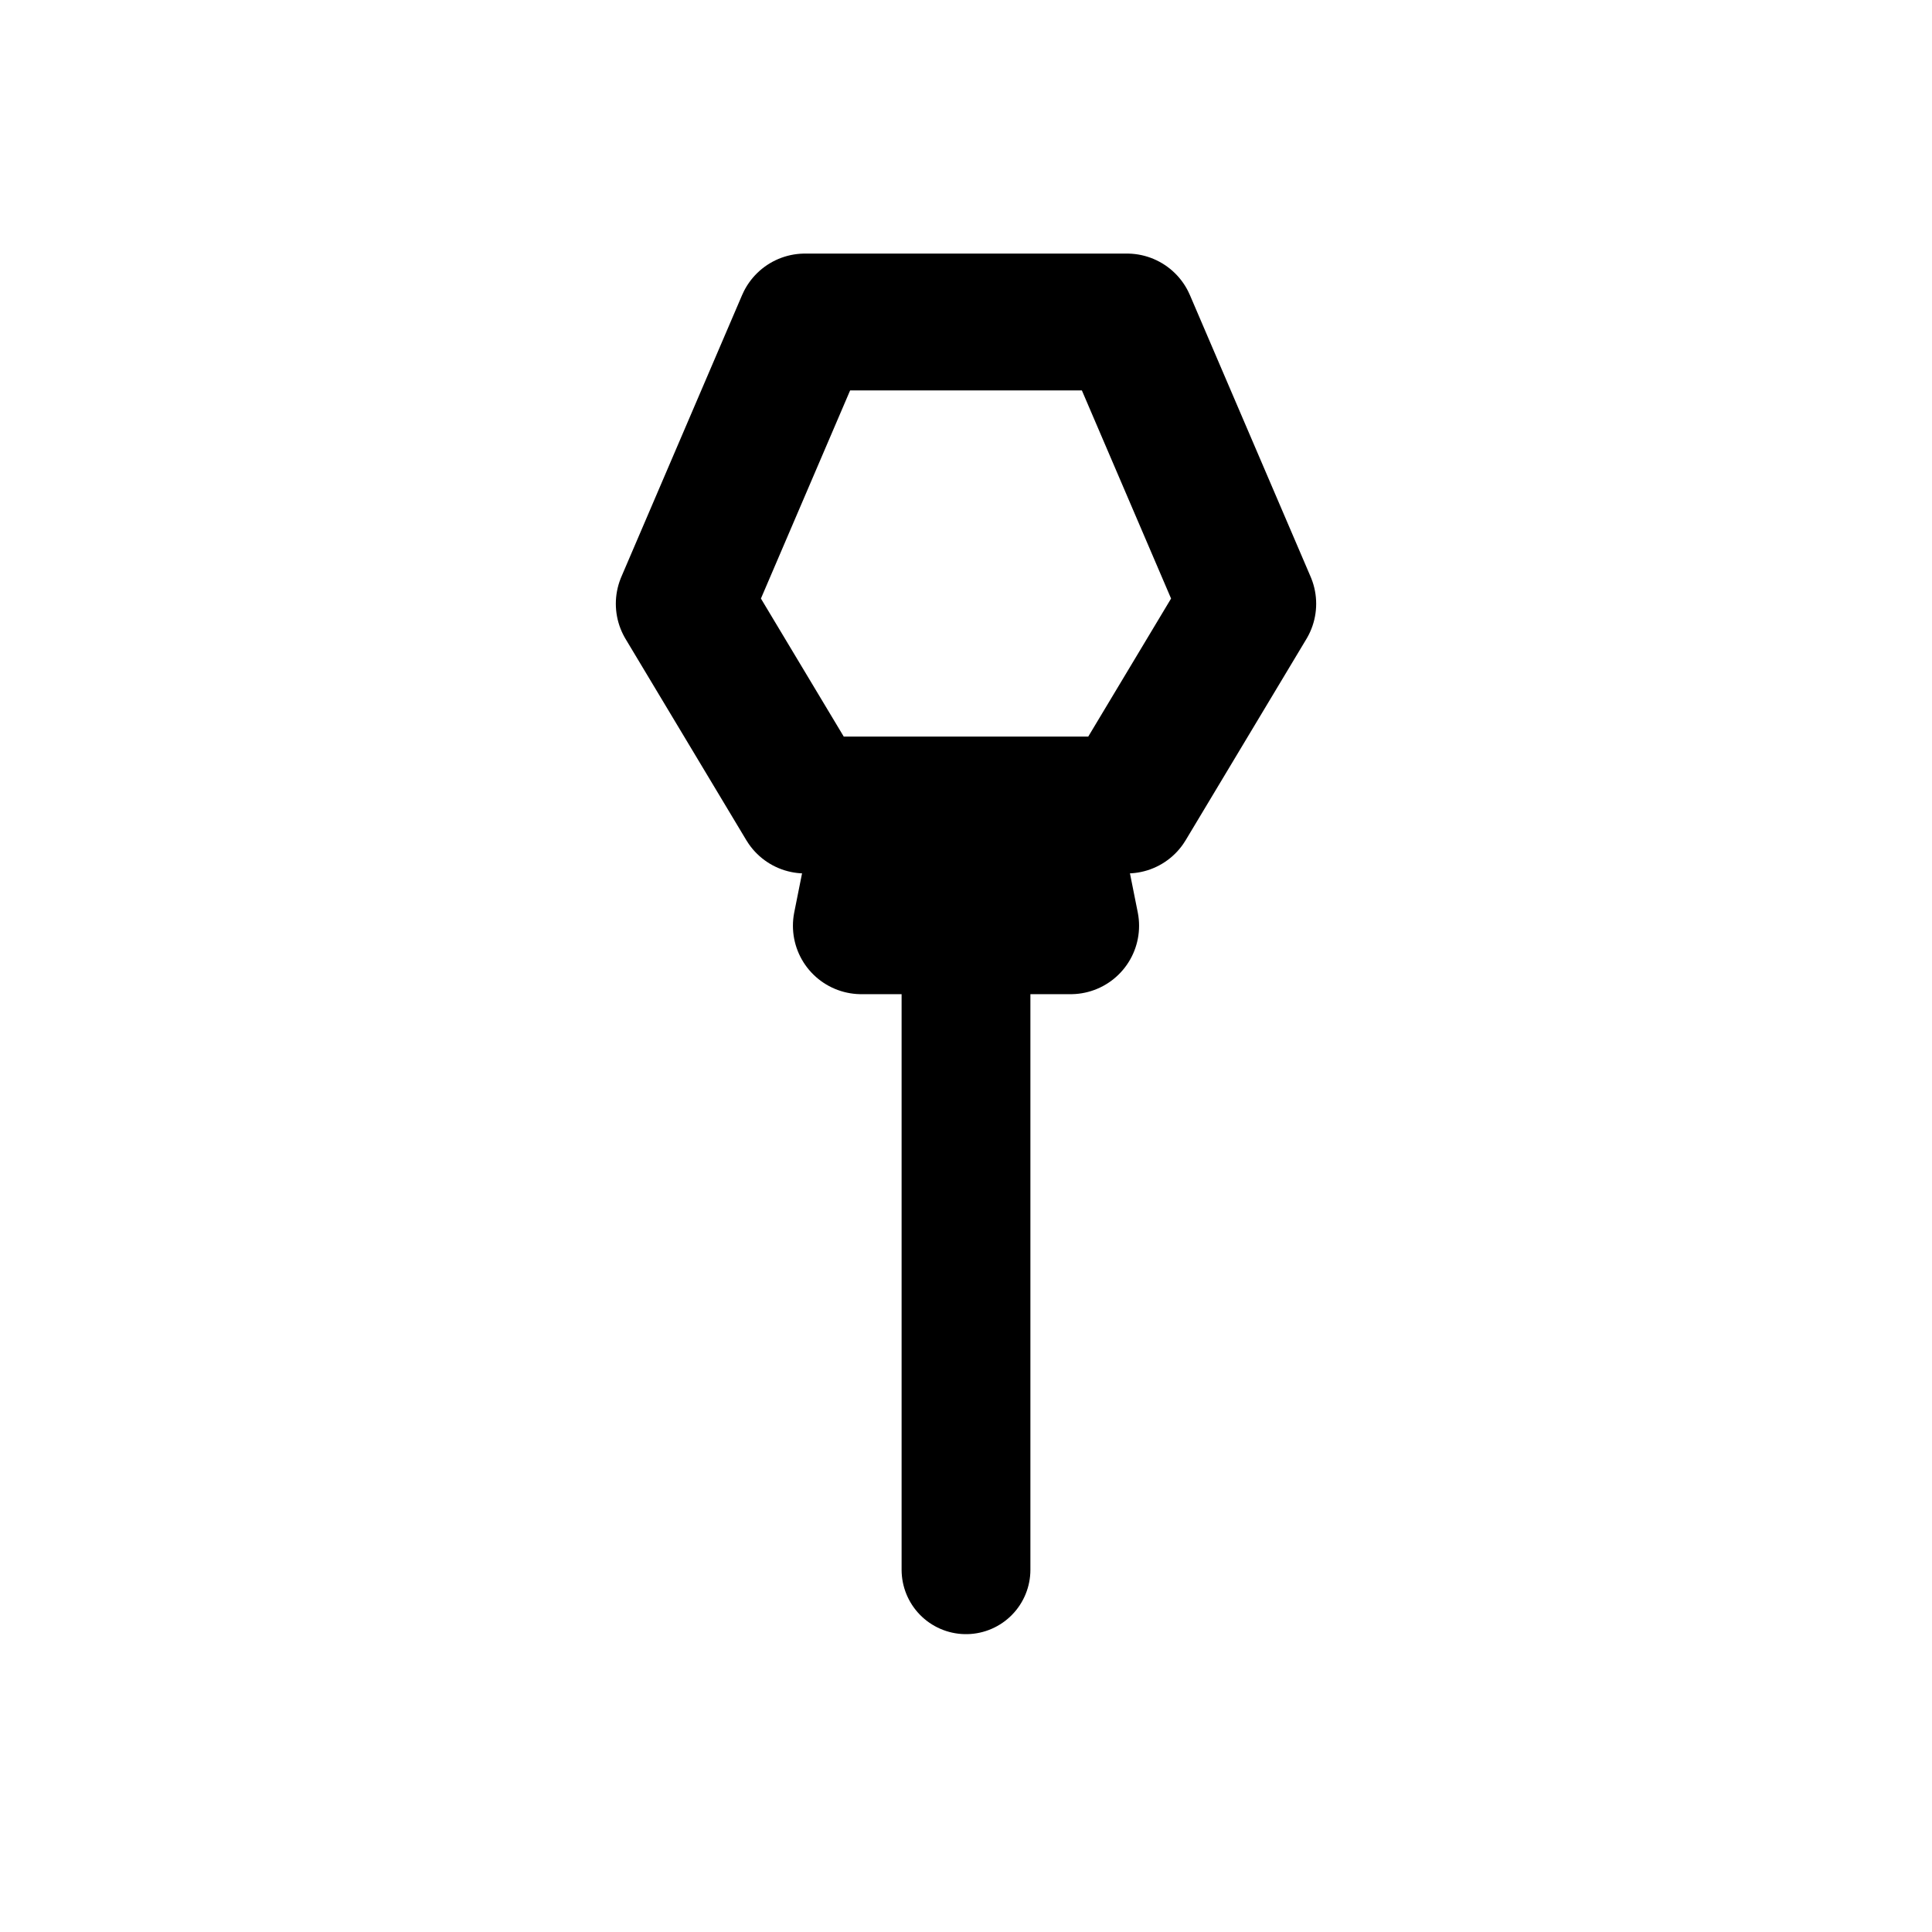
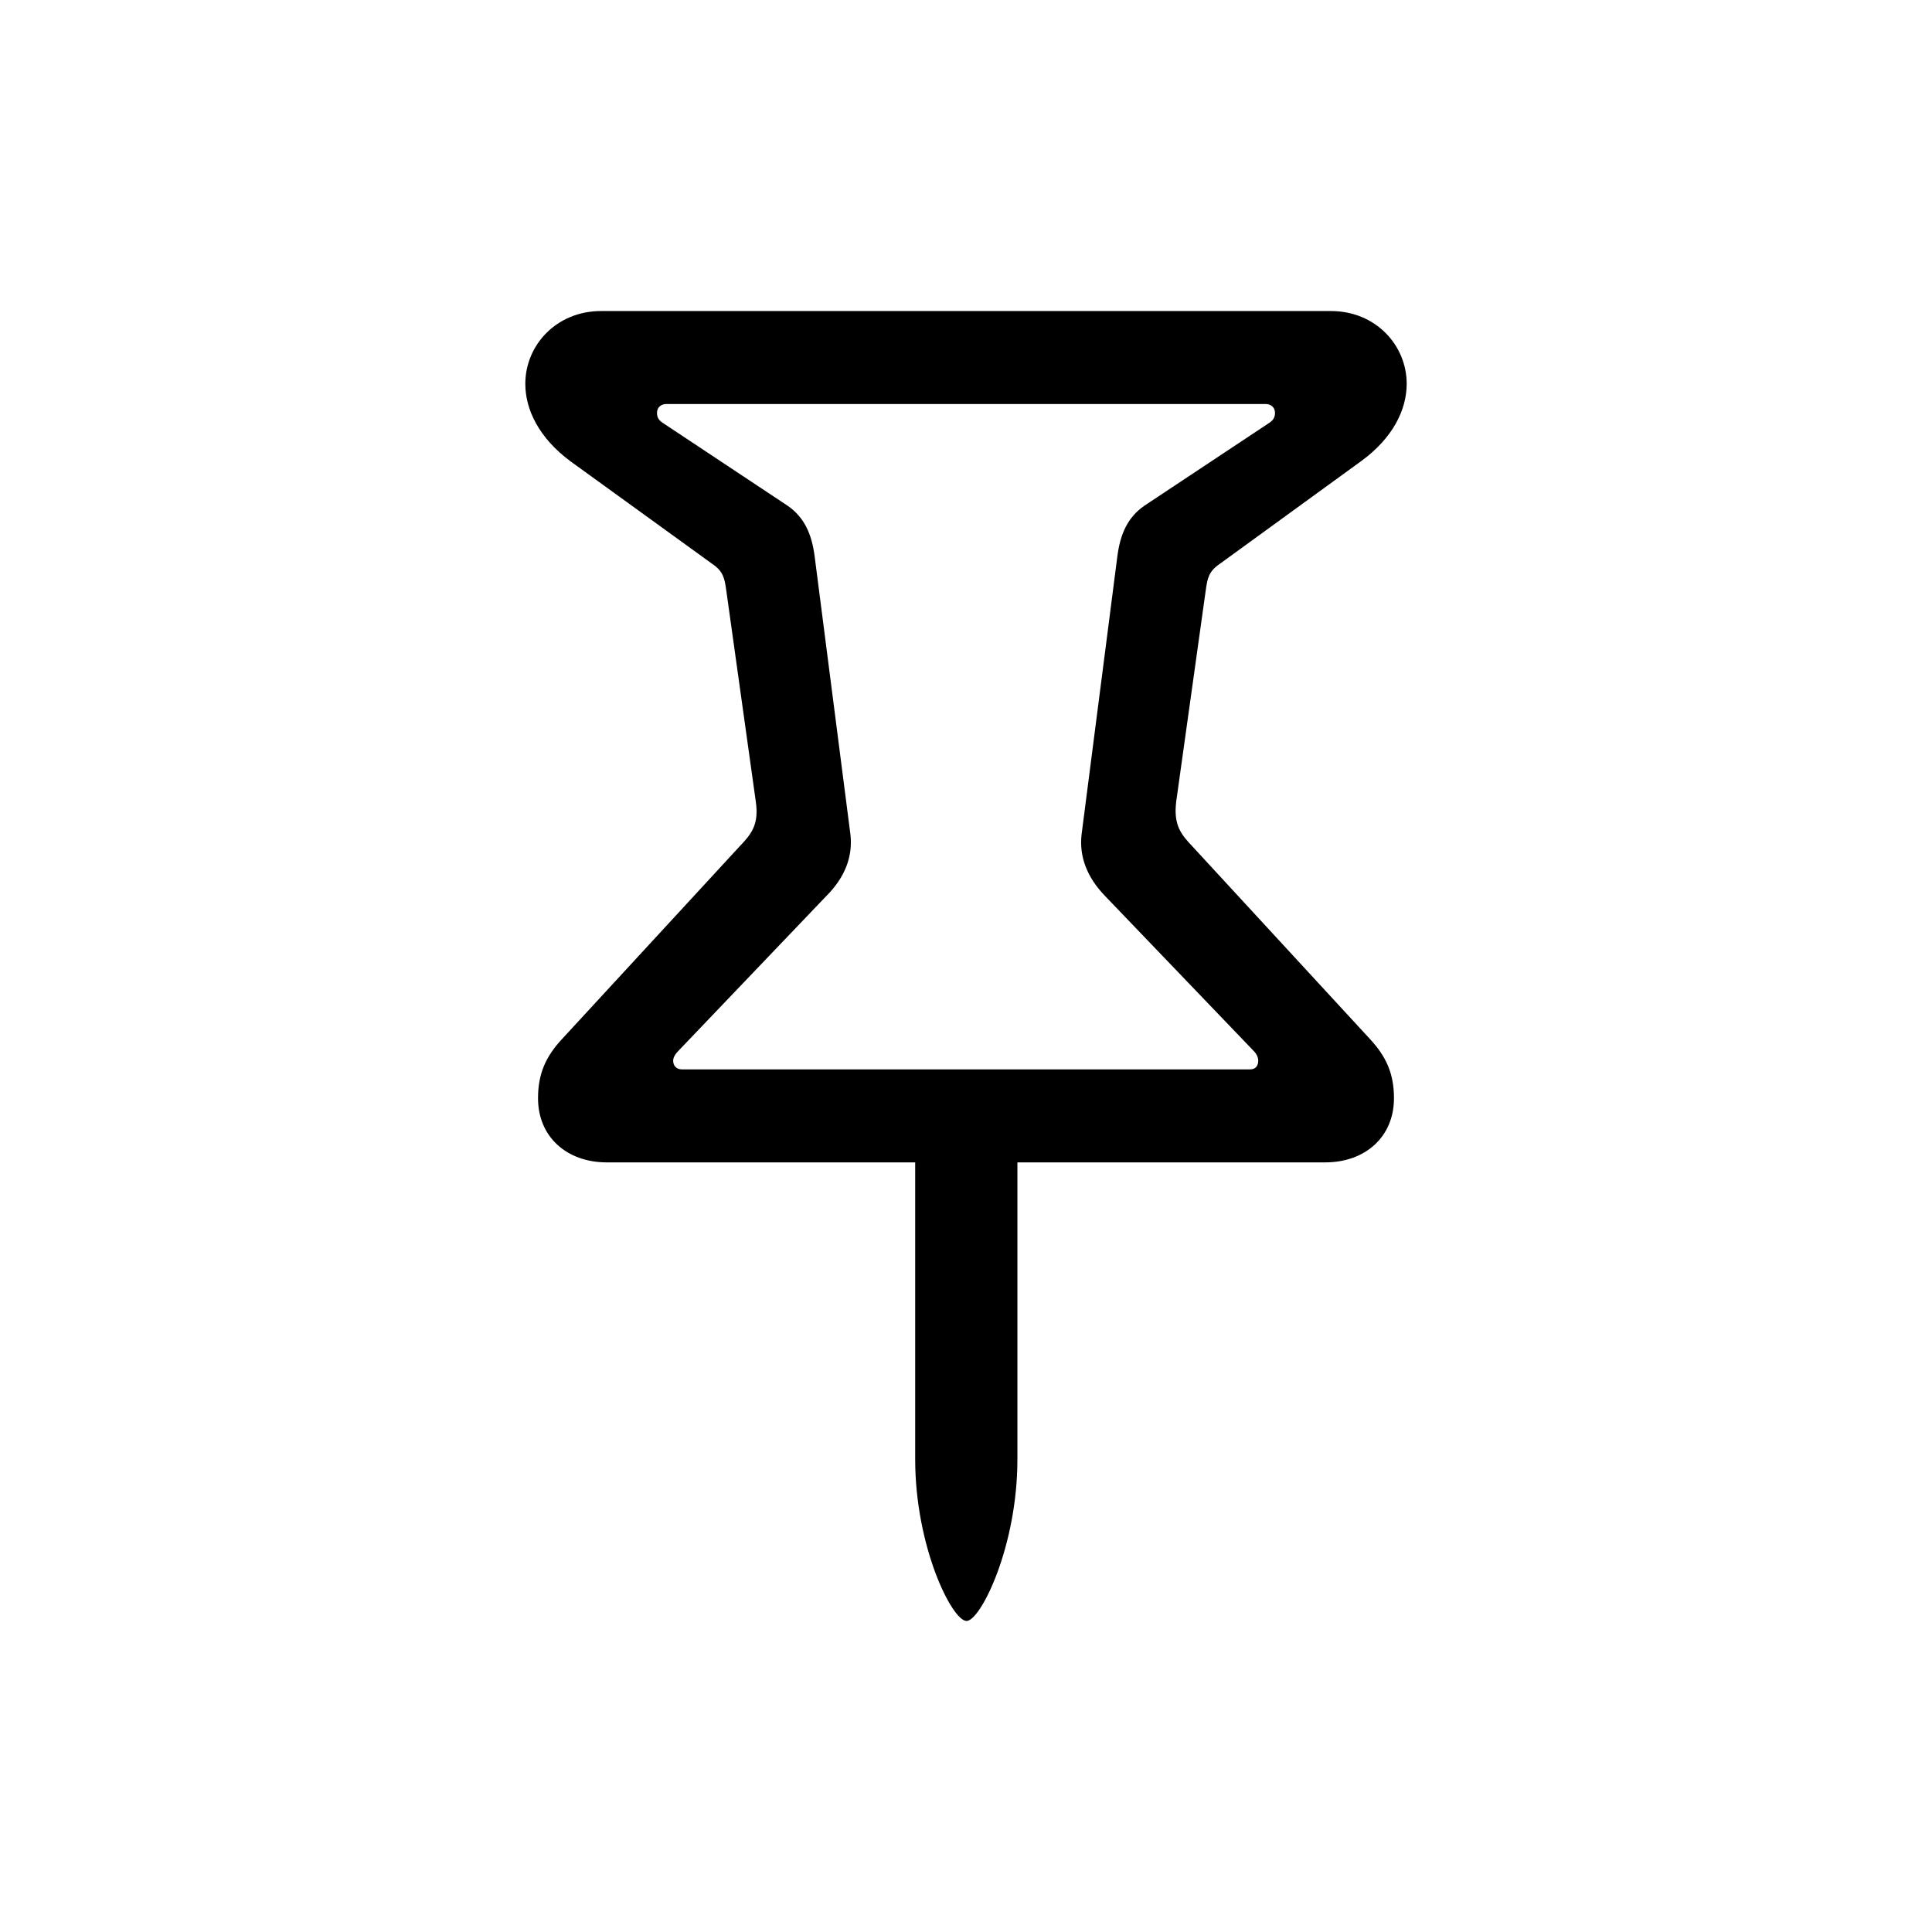
- <svg xmlns="http://www.w3.org/2000/svg" viewBox="0 0 24 24">
-   <path d="M10 4H14            L15.5 7.5            L14 10            H10            L8.5 7.5Z" fill="none" stroke="black" stroke-width="1.7" stroke-linejoin="round" />
-   <path d="M11 10L10.7 11.5H13.3L13 10" fill="none" stroke="black" stroke-width="1.7" stroke-linejoin="round" />
-   <line x1="12" y1="11.5" x2="12" y2="19.5" stroke="black" stroke-width="1.6" stroke-linecap="round" />
+ <svg xmlns="http://www.w3.org/2000/svg" fill="#000000" width="800px" height="800px" viewBox="-11.2 -11.2 78.40 78.40" transform="rotate(0)matrix(1, 0, 0, 1, 0, 0)">
+   <g id="SVGRepo_bgCarrier" stroke-width="0" />
+   <g id="SVGRepo_tracerCarrier" stroke-linecap="round" stroke-linejoin="round" />
+   <g id="SVGRepo_iconCarrier">
+     <path d="M 13.422 35.969 L 25.938 35.969 L 25.938 48.016 C 25.938 51.578 27.438 54.578 28.023 54.578 C 28.586 54.578 30.086 51.578 30.086 48.016 L 30.086 35.969 L 42.578 35.969 C 44.195 35.969 45.367 34.938 45.367 33.367 C 45.367 32.383 45.062 31.68 44.383 30.953 L 37.211 23.172 C 36.719 22.656 36.414 22.281 36.531 21.32 L 37.727 12.766 C 37.797 12.274 37.844 11.992 38.289 11.688 L 44.031 7.516 C 45.32 6.578 45.883 5.43 45.883 4.375 C 45.883 2.805 44.617 1.422 42.812 1.422 L 13.188 1.422 C 11.383 1.422 10.117 2.805 10.117 4.375 C 10.117 5.43 10.68 6.578 11.945 7.516 L 17.711 11.688 C 18.156 11.992 18.203 12.274 18.273 12.766 L 19.469 21.32 C 19.609 22.281 19.281 22.656 18.789 23.172 L 11.617 30.953 C 10.938 31.68 10.633 32.383 10.633 33.367 C 10.633 34.938 11.805 35.969 13.422 35.969 Z M 16.469 32.195 C 16.258 32.195 16.117 32.055 16.117 31.844 C 16.117 31.703 16.211 31.562 16.328 31.445 L 22.328 25.164 C 23.102 24.391 23.406 23.547 23.312 22.68 L 21.859 11.383 C 21.742 10.469 21.438 9.789 20.758 9.32 L 15.672 5.945 C 15.508 5.828 15.461 5.711 15.461 5.547 C 15.461 5.336 15.625 5.195 15.836 5.195 L 40.164 5.195 C 40.375 5.195 40.539 5.336 40.539 5.547 C 40.539 5.711 40.492 5.828 40.328 5.945 L 35.242 9.32 C 34.562 9.789 34.258 10.469 34.141 11.383 L 32.688 22.68 C 32.594 23.547 32.898 24.391 33.648 25.164 L 39.672 31.445 C 39.789 31.562 39.859 31.703 39.859 31.844 C 39.859 32.055 39.742 32.195 39.531 32.195 Z" />
+   </g>
</svg>
